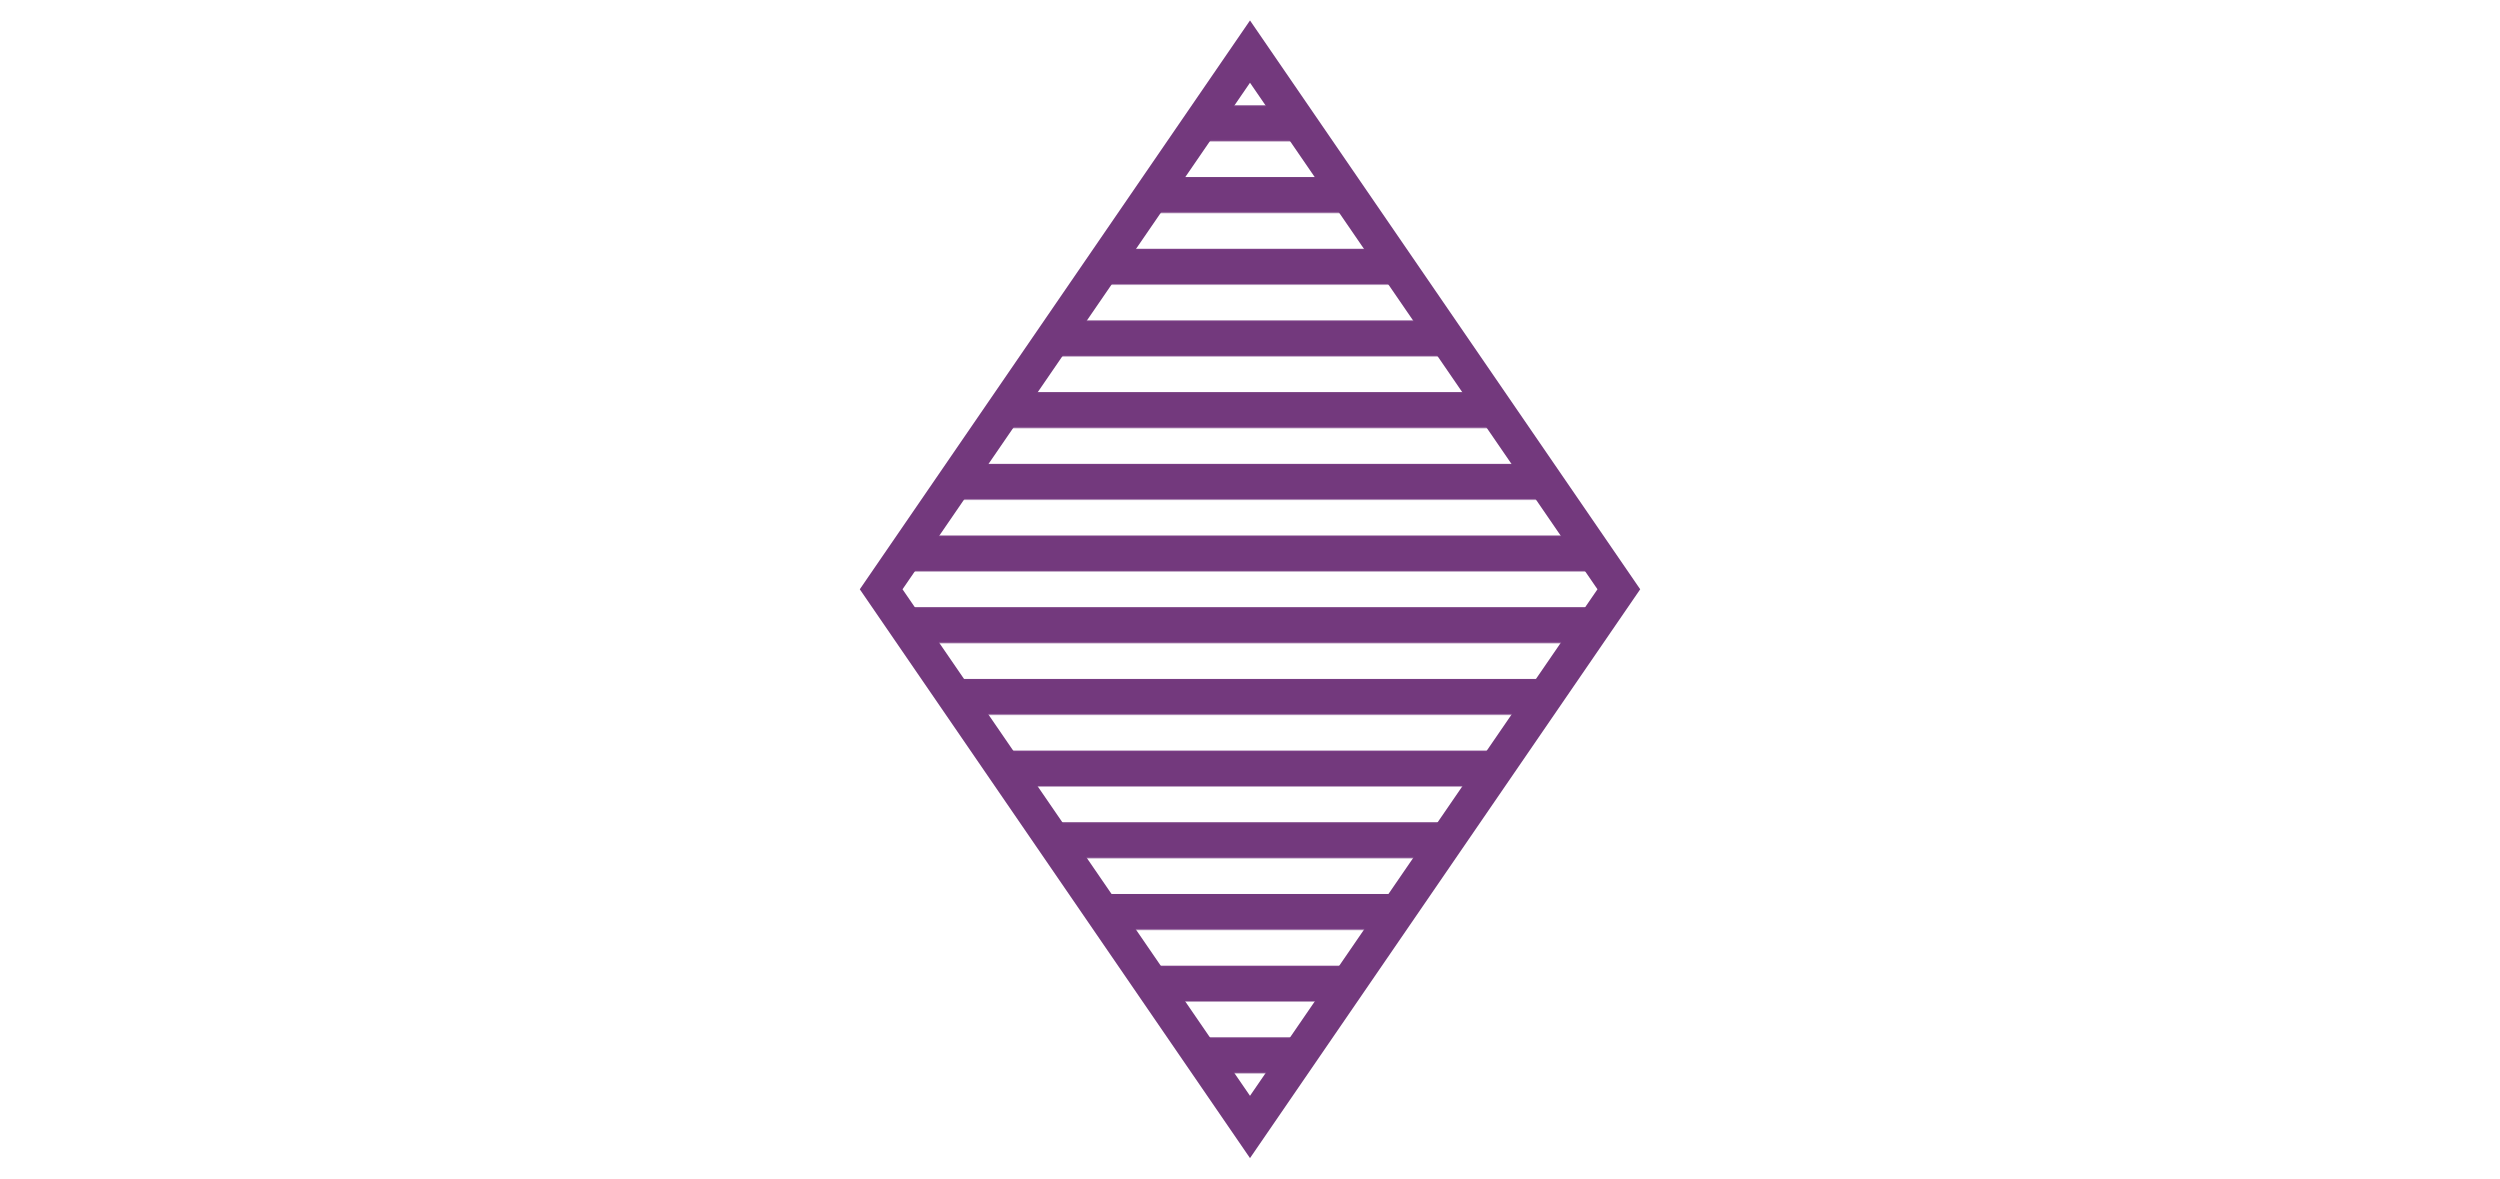
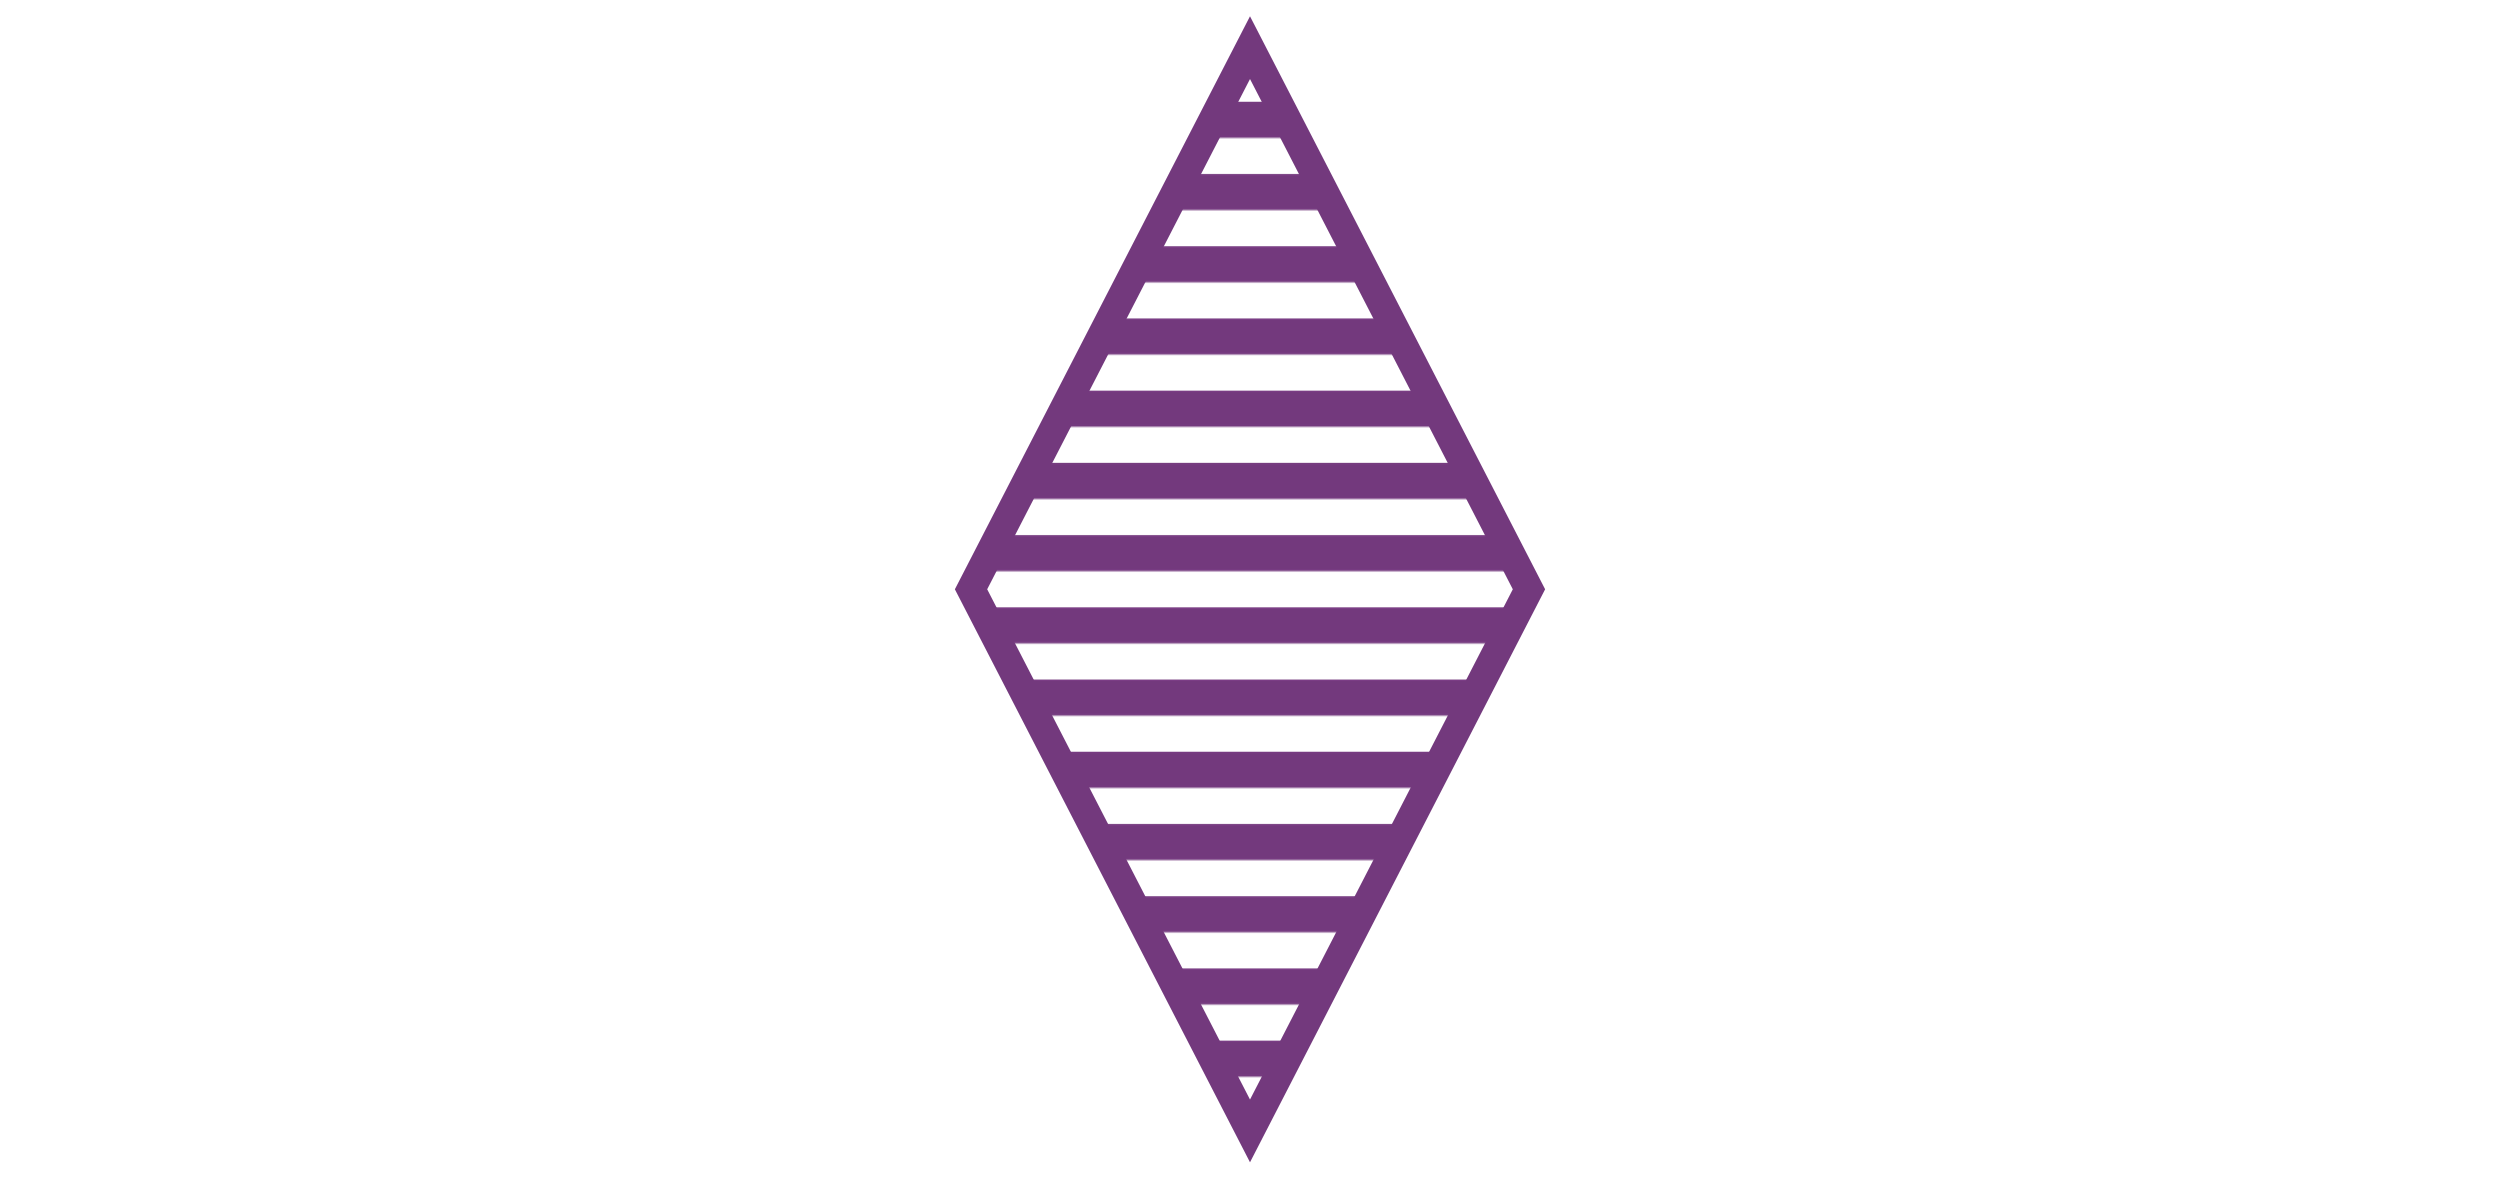
<svg xmlns="http://www.w3.org/2000/svg" xmlns:xlink="http://www.w3.org/1999/xlink" width="630mm" height="297mm" viewBox="0 0 2381.102 1122.52" version="1.1" id="svg1">
  <defs id="defs1">
    <pattern xlink:href="#pattern2" preserveAspectRatio="xMidYMid" id="pattern1" patternTransform="matrix(3.890383,0,0,4.003124,2.055324,-0.05858112)" />
    <pattern xlink:href="#Strips1_1" preserveAspectRatio="xMidYMid" id="pattern2" patternTransform="scale(4)" x="1.25" y="0" />
    <pattern patternUnits="userSpaceOnUse" width="2" height="10" patternTransform="translate(0,0) scale(2,2)" preserveAspectRatio="xMidYMid" id="Strips1_1" style="fill:#73397d">
      <rect style="stroke:none" x="0" y="-0.5" width="1" height="11" id="rect134" />
    </pattern>
    <symbol id="Sort">
      <path d="M 35,75 75,0 115,75 75,150 Z m 0,0 h 80" style="stroke-width:2px" id="path19" />
    </symbol>
    <symbol id="Decision">
      <path d="M 15,75 75,35 135,75 75,115 Z" style="stroke-width:2" id="path8" />
    </symbol>
  </defs>
  <g id="layer1">
-     <g id="original" style="fill:url(#pattern2);fill-opacity:1;stroke:#73397d;stroke-width:3.876;stroke-dasharray:none" transform="matrix(0,8.775693,-8.775693,0,1848.728,-96.91715)">
+     <g id="original" style="fill:url(#pattern2);fill-opacity:1;stroke:#73397d;stroke-width:3.876;stroke-dasharray:none" transform="matrix(0,8.840314,-6.637392,0,1688.356,-101.7636)">
      <path d="M 16.644,75 75,34.969 133.356,75 75,115.031 Z" style="fill:url(#pattern1);stroke-width:3.824;stroke-dasharray:none" id="path1" />
    </g>
  </g>
</svg>
